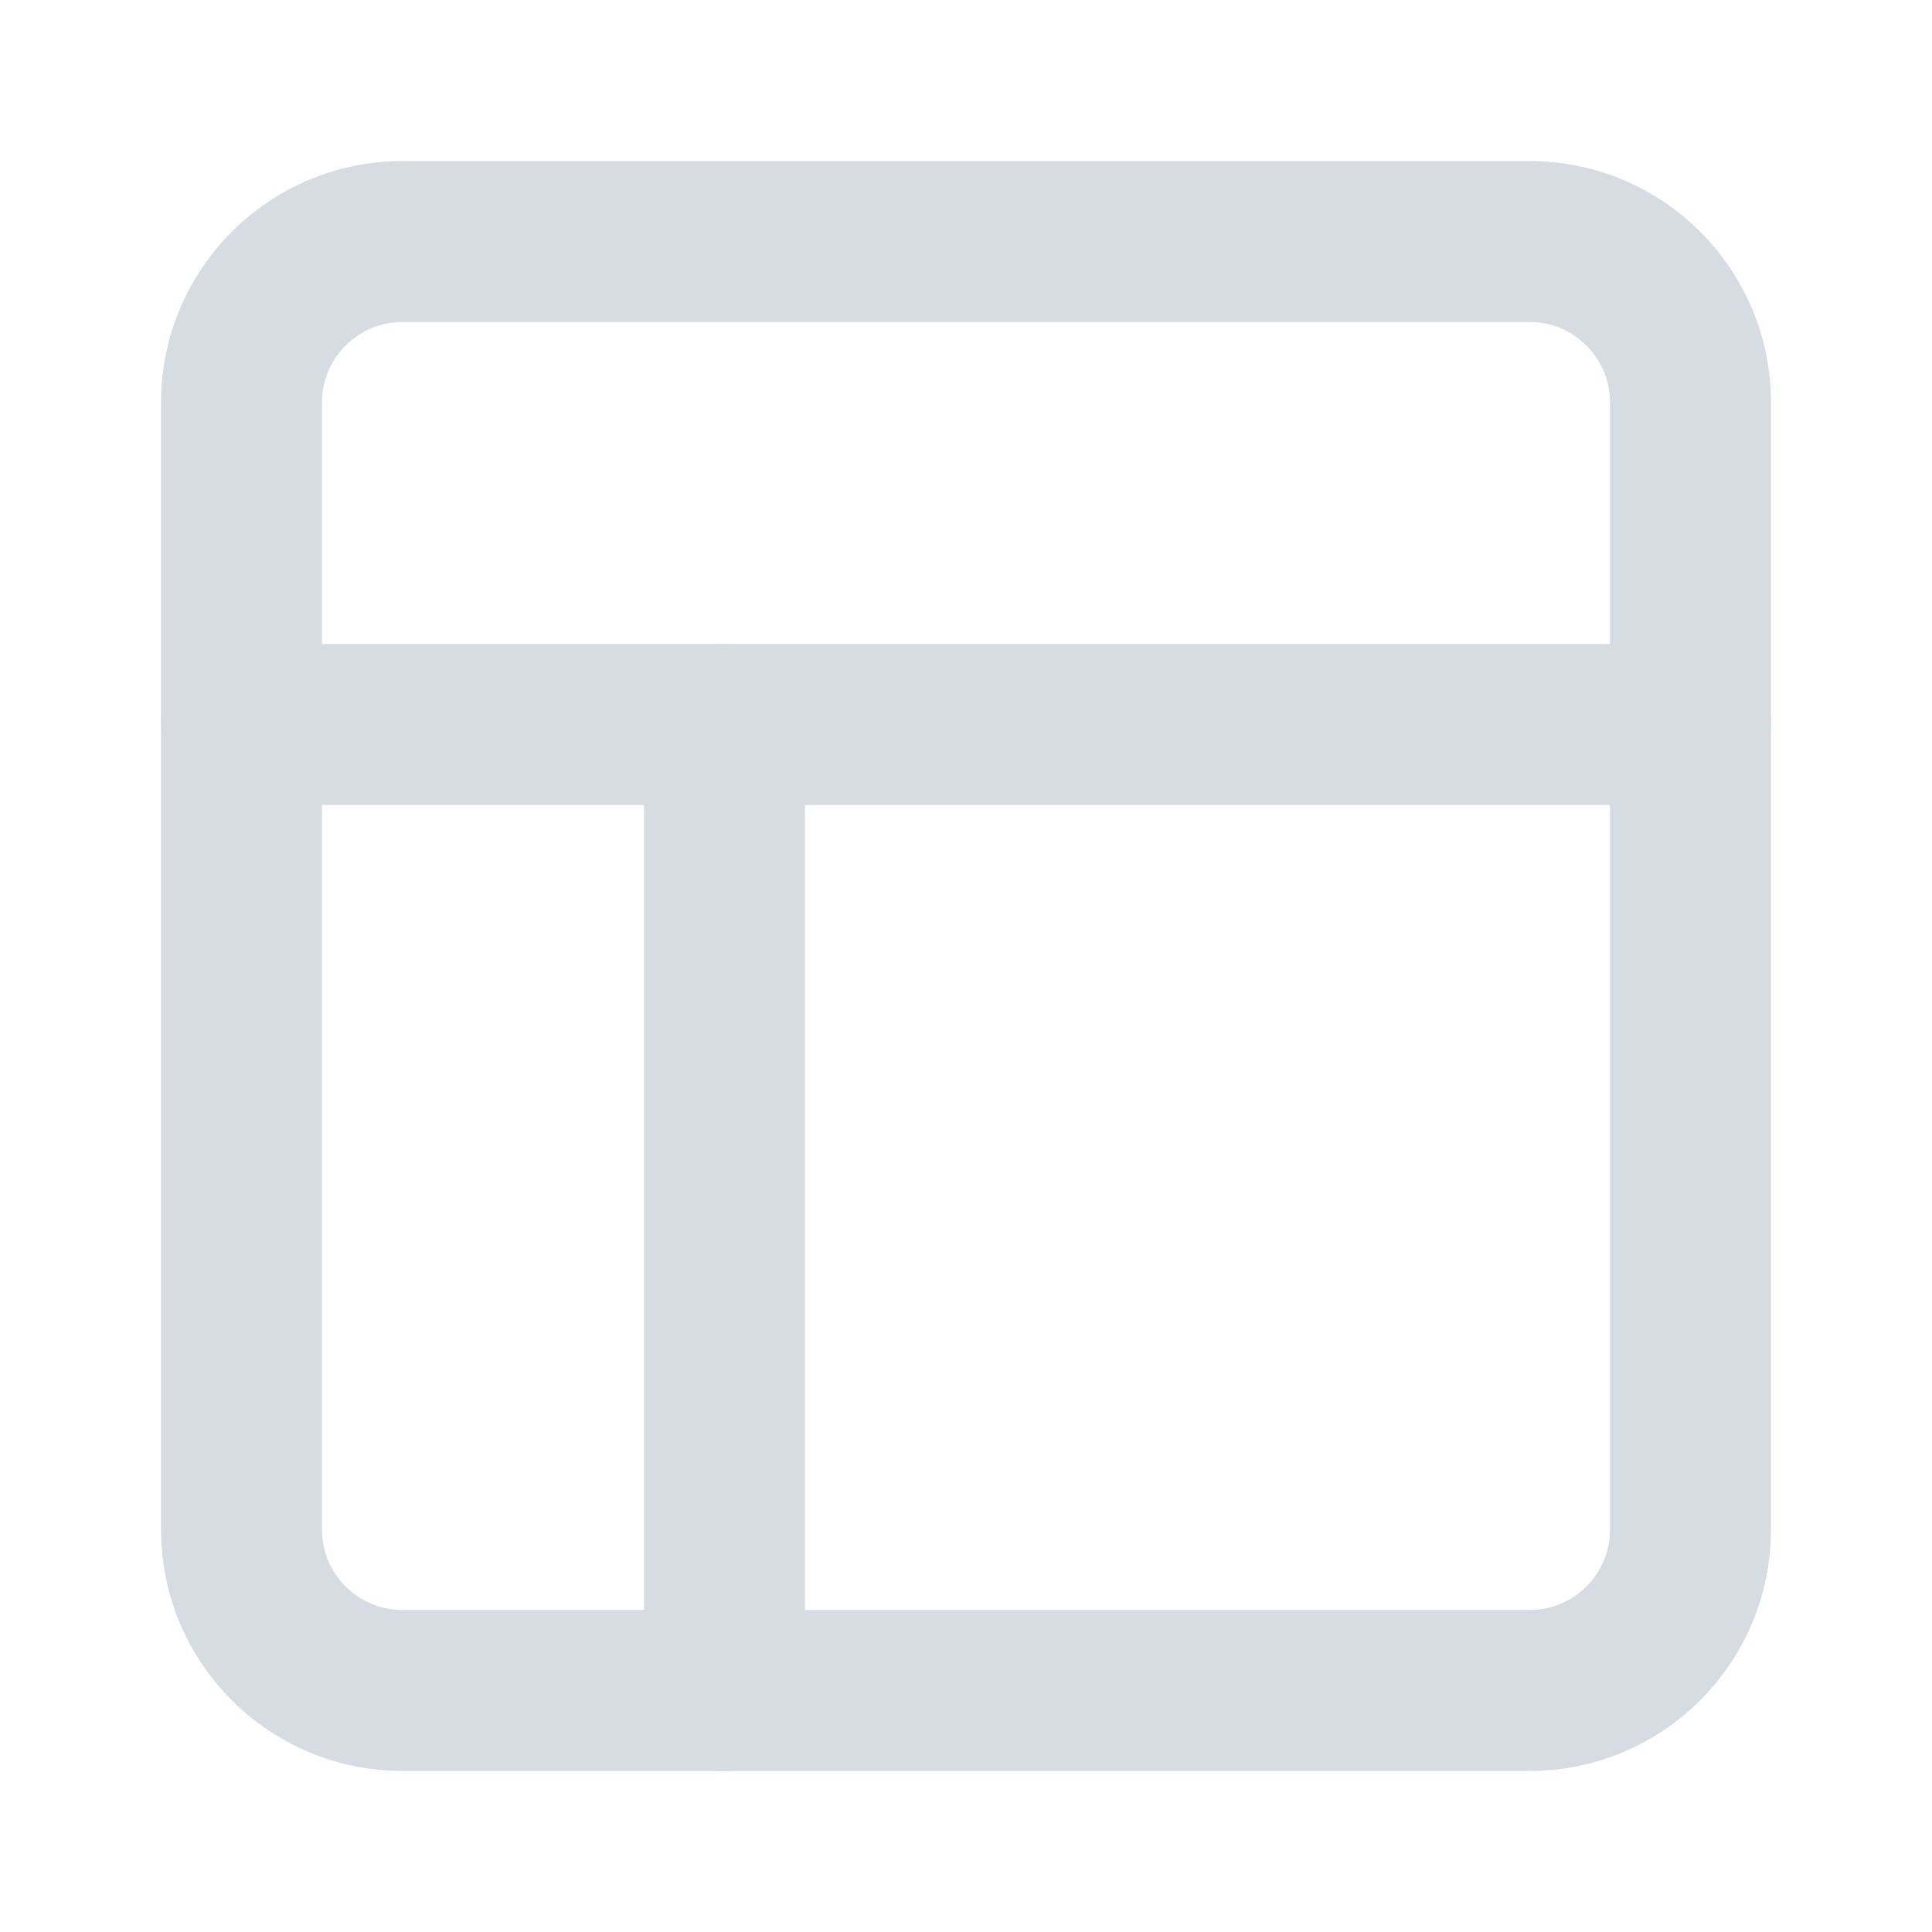
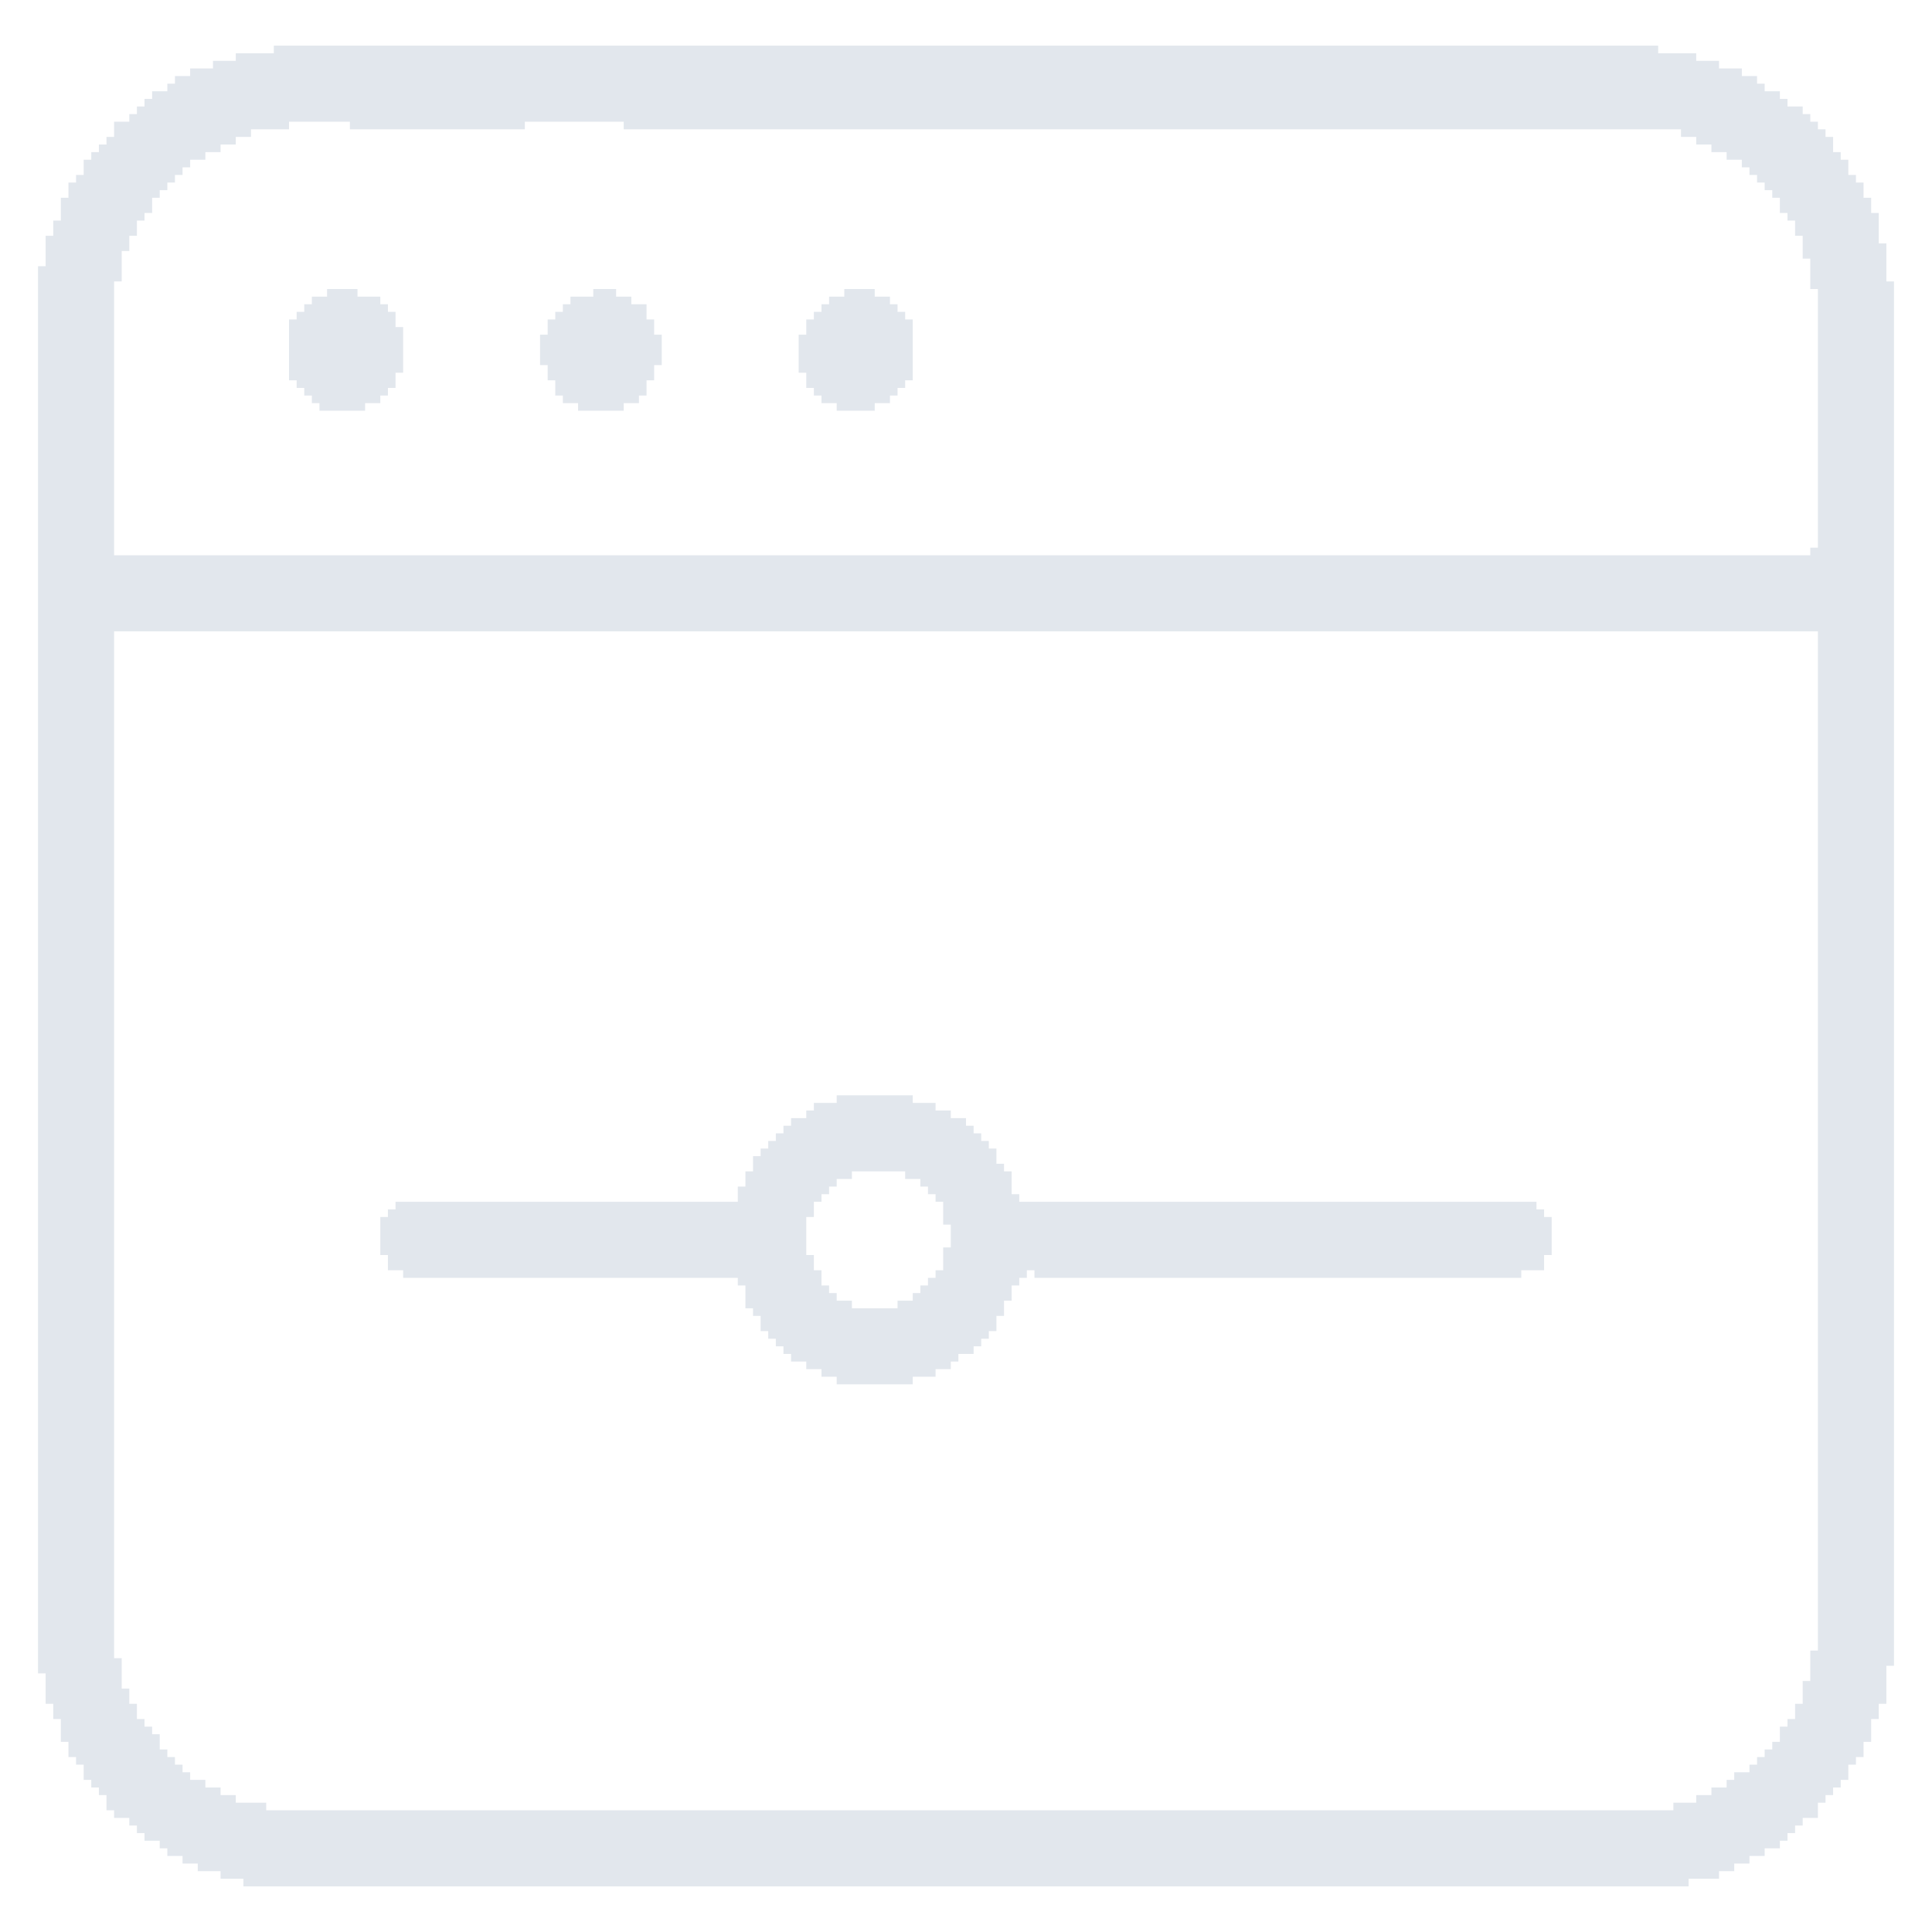
- <svg xmlns="http://www.w3.org/2000/svg" width="16" height="16" viewBox="0 0 24 24" fill="none">
-   <g stroke="#D7DCE3" stroke-width="2" stroke-linecap="round" stroke-linejoin="round">
-     <rect width="18" height="18" x="3" y="3" rx="2" />
-     <path d="M3 9h18" />
-     <path d="M9 21V9" />
-   </g>
+ <svg xmlns="http://www.w3.org/2000/svg" width="22" height="22" viewBox="-5 -5 254 252" preserveAspectRatio="xMidYMid meet">
+   <path fill="#E2E7ED" d="M31 0H213V1H31ZM26 1H218V2H26ZM23 2H221V3H23ZM20 3H224V4H20ZM18 4H226V5H18ZM17 5H227V6H17ZM15 6H229V7H15ZM14 7H230V8H14ZM13 8H232V9H13ZM12 9H233V10H12ZM10 10H33V11H10ZM41 10H64V11H41ZM77 10H234V11H77ZM216 11H235V12H216ZM10 11H28V12H10ZM218 12H236V13H218ZM9 12H26V13H9ZM8 13H24V14H8ZM220 13H236V14H220ZM7 14H22V15H7ZM222 14H237V15H222ZM6 15H20V16H6ZM224 15H238V16H224ZM225 16H238V17H225ZM6 16H19V17H6ZM226 17H239V18H226ZM5 17H18V18H5ZM227 18H240V19H227ZM4 18H17V19H4ZM4 19H16V20H4ZM228 19H240V20H228ZM229 20H241V22H229ZM3 20H15V22H3ZM3 22H14V23H3ZM230 22H242V23H230ZM231 23H242V25H231ZM2 23H13V25H2ZM232 25H242V26H232ZM1 25H12V27H1ZM232 26H243V28H232ZM1 27H11V29H1ZM233 28H243V31H233ZM0 29H11V31H0ZM233 31H244V32H233ZM106 32H110V33H106ZM38 32H42V33H38ZM73 32H76V33H73ZM36 33H45V34H36ZM104 33H112V34H104ZM70 33H78V34H70ZM35 34H46V35H35ZM103 34H113V35H103ZM69 34H80V35H69ZM102 35H114V36H102ZM68 35H80V36H68ZM34 35H47V36H34ZM33 36H47V37H33ZM67 36H81V38H67ZM101 36H115V38H101ZM66 38H82V42H66ZM33 37H48V43H33ZM100 38H115V43H100ZM67 42H81V44H67ZM101 43H115V44H101ZM33 43H47V44H33ZM101 44H114V45H101ZM34 44H47V45H34ZM68 44H80V46H68ZM35 45H46V46H35ZM102 45H113V46H102ZM36 46H45V47H36ZM103 46H112V47H103ZM69 46H79V47H69ZM105 47H110V48H105ZM71 47H77V48H71ZM37 47H43V48H37ZM234 32H244V66H234ZM0 31H10V67H0ZM233 66H244V67H233ZM0 67H244V77H0ZM105 138H115V139H105ZM102 139H118V140H102ZM101 140H120V141H101ZM99 141H122V142H99ZM98 142H123V143H98ZM97 143H124V144H97ZM96 144H125V145H96ZM95 145H126V146H95ZM94 146H126V147H94ZM94 147H127V148H94ZM93 148H107V149H93ZM114 148H128V149H114ZM116 149H128V150H116ZM93 149H105V150H93ZM117 150H128V151H117ZM92 150H104V151H92ZM92 151H103V152H92ZM118 151H129V152H118ZM47 152H102V153H47ZM119 152H197V153H119ZM119 153H198V154H119ZM46 153H102V154H46ZM119 154H199V155H119ZM120 155H199V158H120ZM45 154H101V159H45ZM119 158H199V159H119ZM119 159H198V161H119ZM46 159H102V161H46ZM118 161H130V162H118ZM48 161H103V162H48ZM131 161H195V162H131ZM92 162H103V163H92ZM117 162H129V163H117ZM116 163H128V164H116ZM93 163H104V164H93ZM93 164H105V165H93ZM115 164H128V165H115ZM93 165H107V166H93ZM113 165H127V166H113ZM94 166H127V167H94ZM95 167H126V169H95ZM96 169H125V170H96ZM97 170H124V171H97ZM98 171H123V172H98ZM99 172H121V173H99ZM101 173H120V174H101ZM103 174H118V175H103ZM105 175H115V176H105ZM234 77H244V211H234ZM0 77H10V212H0ZM233 211H244V213H233ZM0 212H11V214H0ZM233 213H243V215H233ZM1 214H11V216H1ZM232 215H243V218H232ZM1 216H12V218H1ZM231 218H242V220H231ZM2 218H13V220H2ZM230 220H241V221H230ZM3 220H14V221H3ZM3 221H15V222H3ZM229 221H241V223H229ZM3 222H16V223H3ZM4 223H16V224H4ZM228 223H240V224H228ZM227 224H240V225H227ZM4 224H17V225H4ZM226 225H239V226H226ZM5 225H18V226H5ZM225 226H238V227H225ZM6 226H19V227H6ZM223 227H238V228H223ZM6 227H20V228H6ZM7 228H22V229H7ZM222 228H237V229H222ZM8 229H24V230H8ZM220 229H236V230H220ZM218 230H235V231H218ZM9 230H26V231H9ZM215 231H234V232H215ZM9 231H30V232H9ZM10 232H234V233H10ZM12 233H232V234H12ZM13 234H231V235H13ZM14 235H230V236H14ZM16 236H229V237H16ZM17 237H227V238H17ZM19 238H225V239H19ZM21 239H223V240H21ZM24 240H221V241H24ZM27 241H217V242H27Z" />
</svg>
